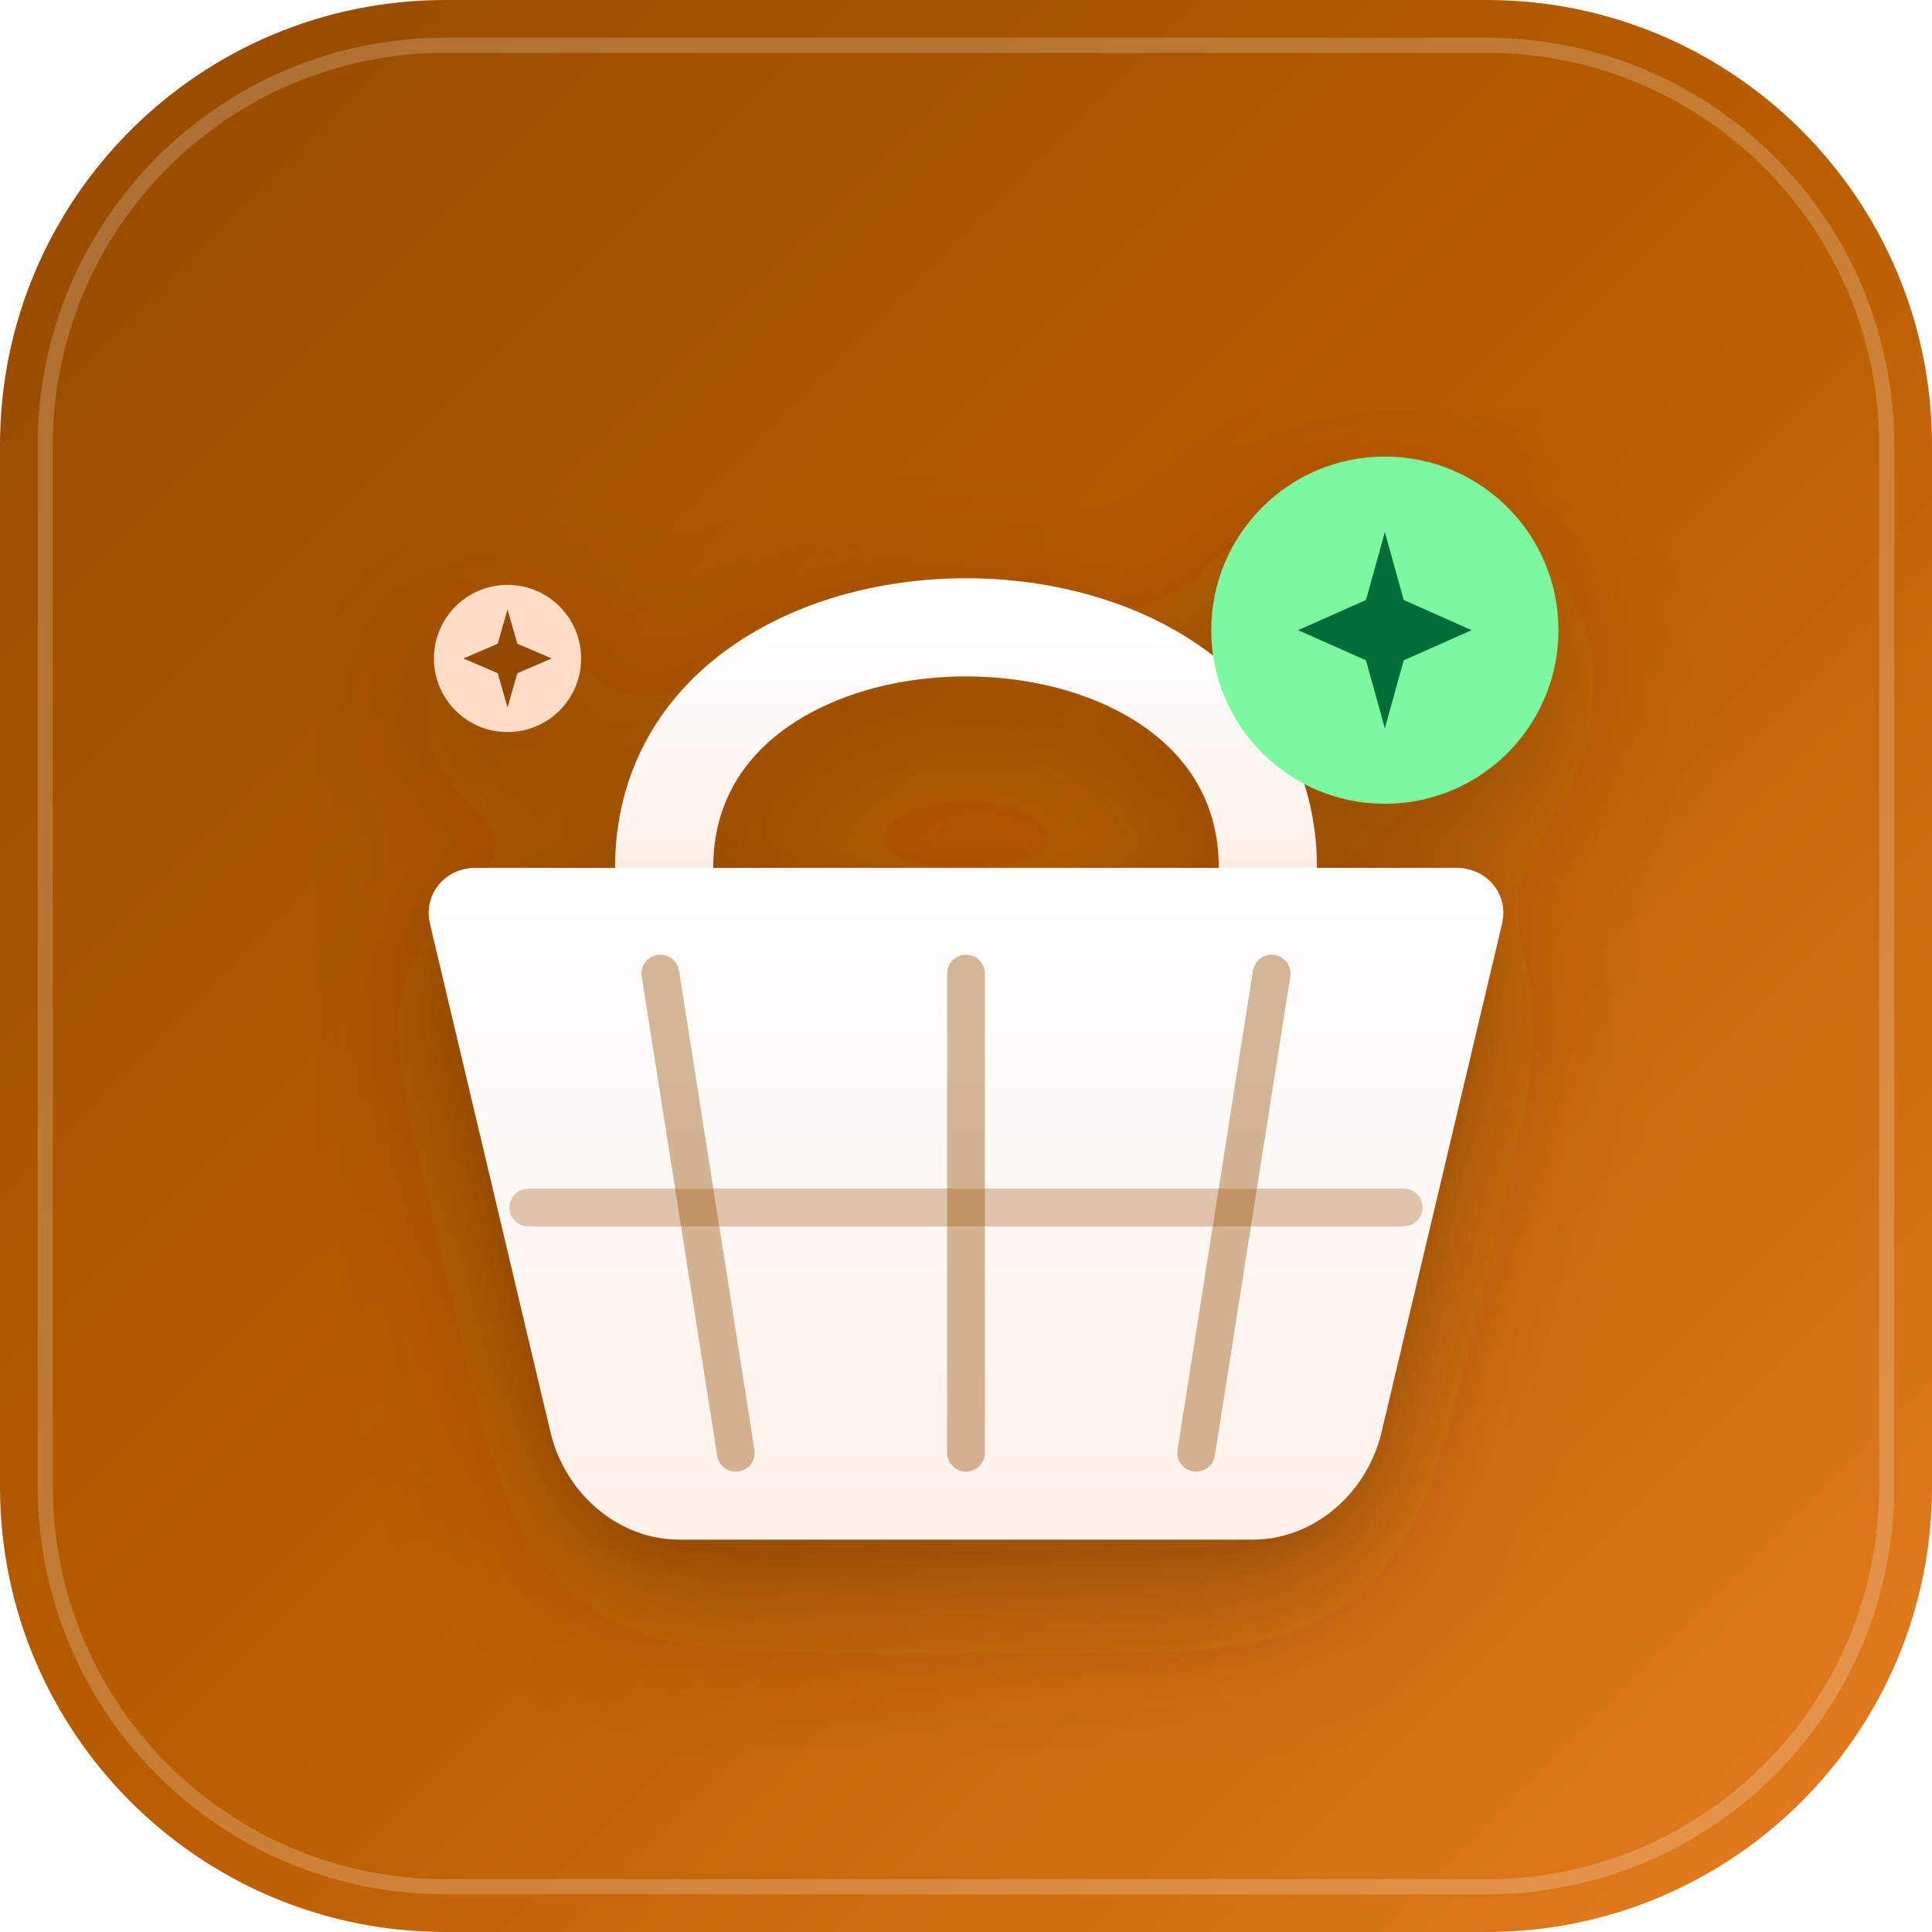
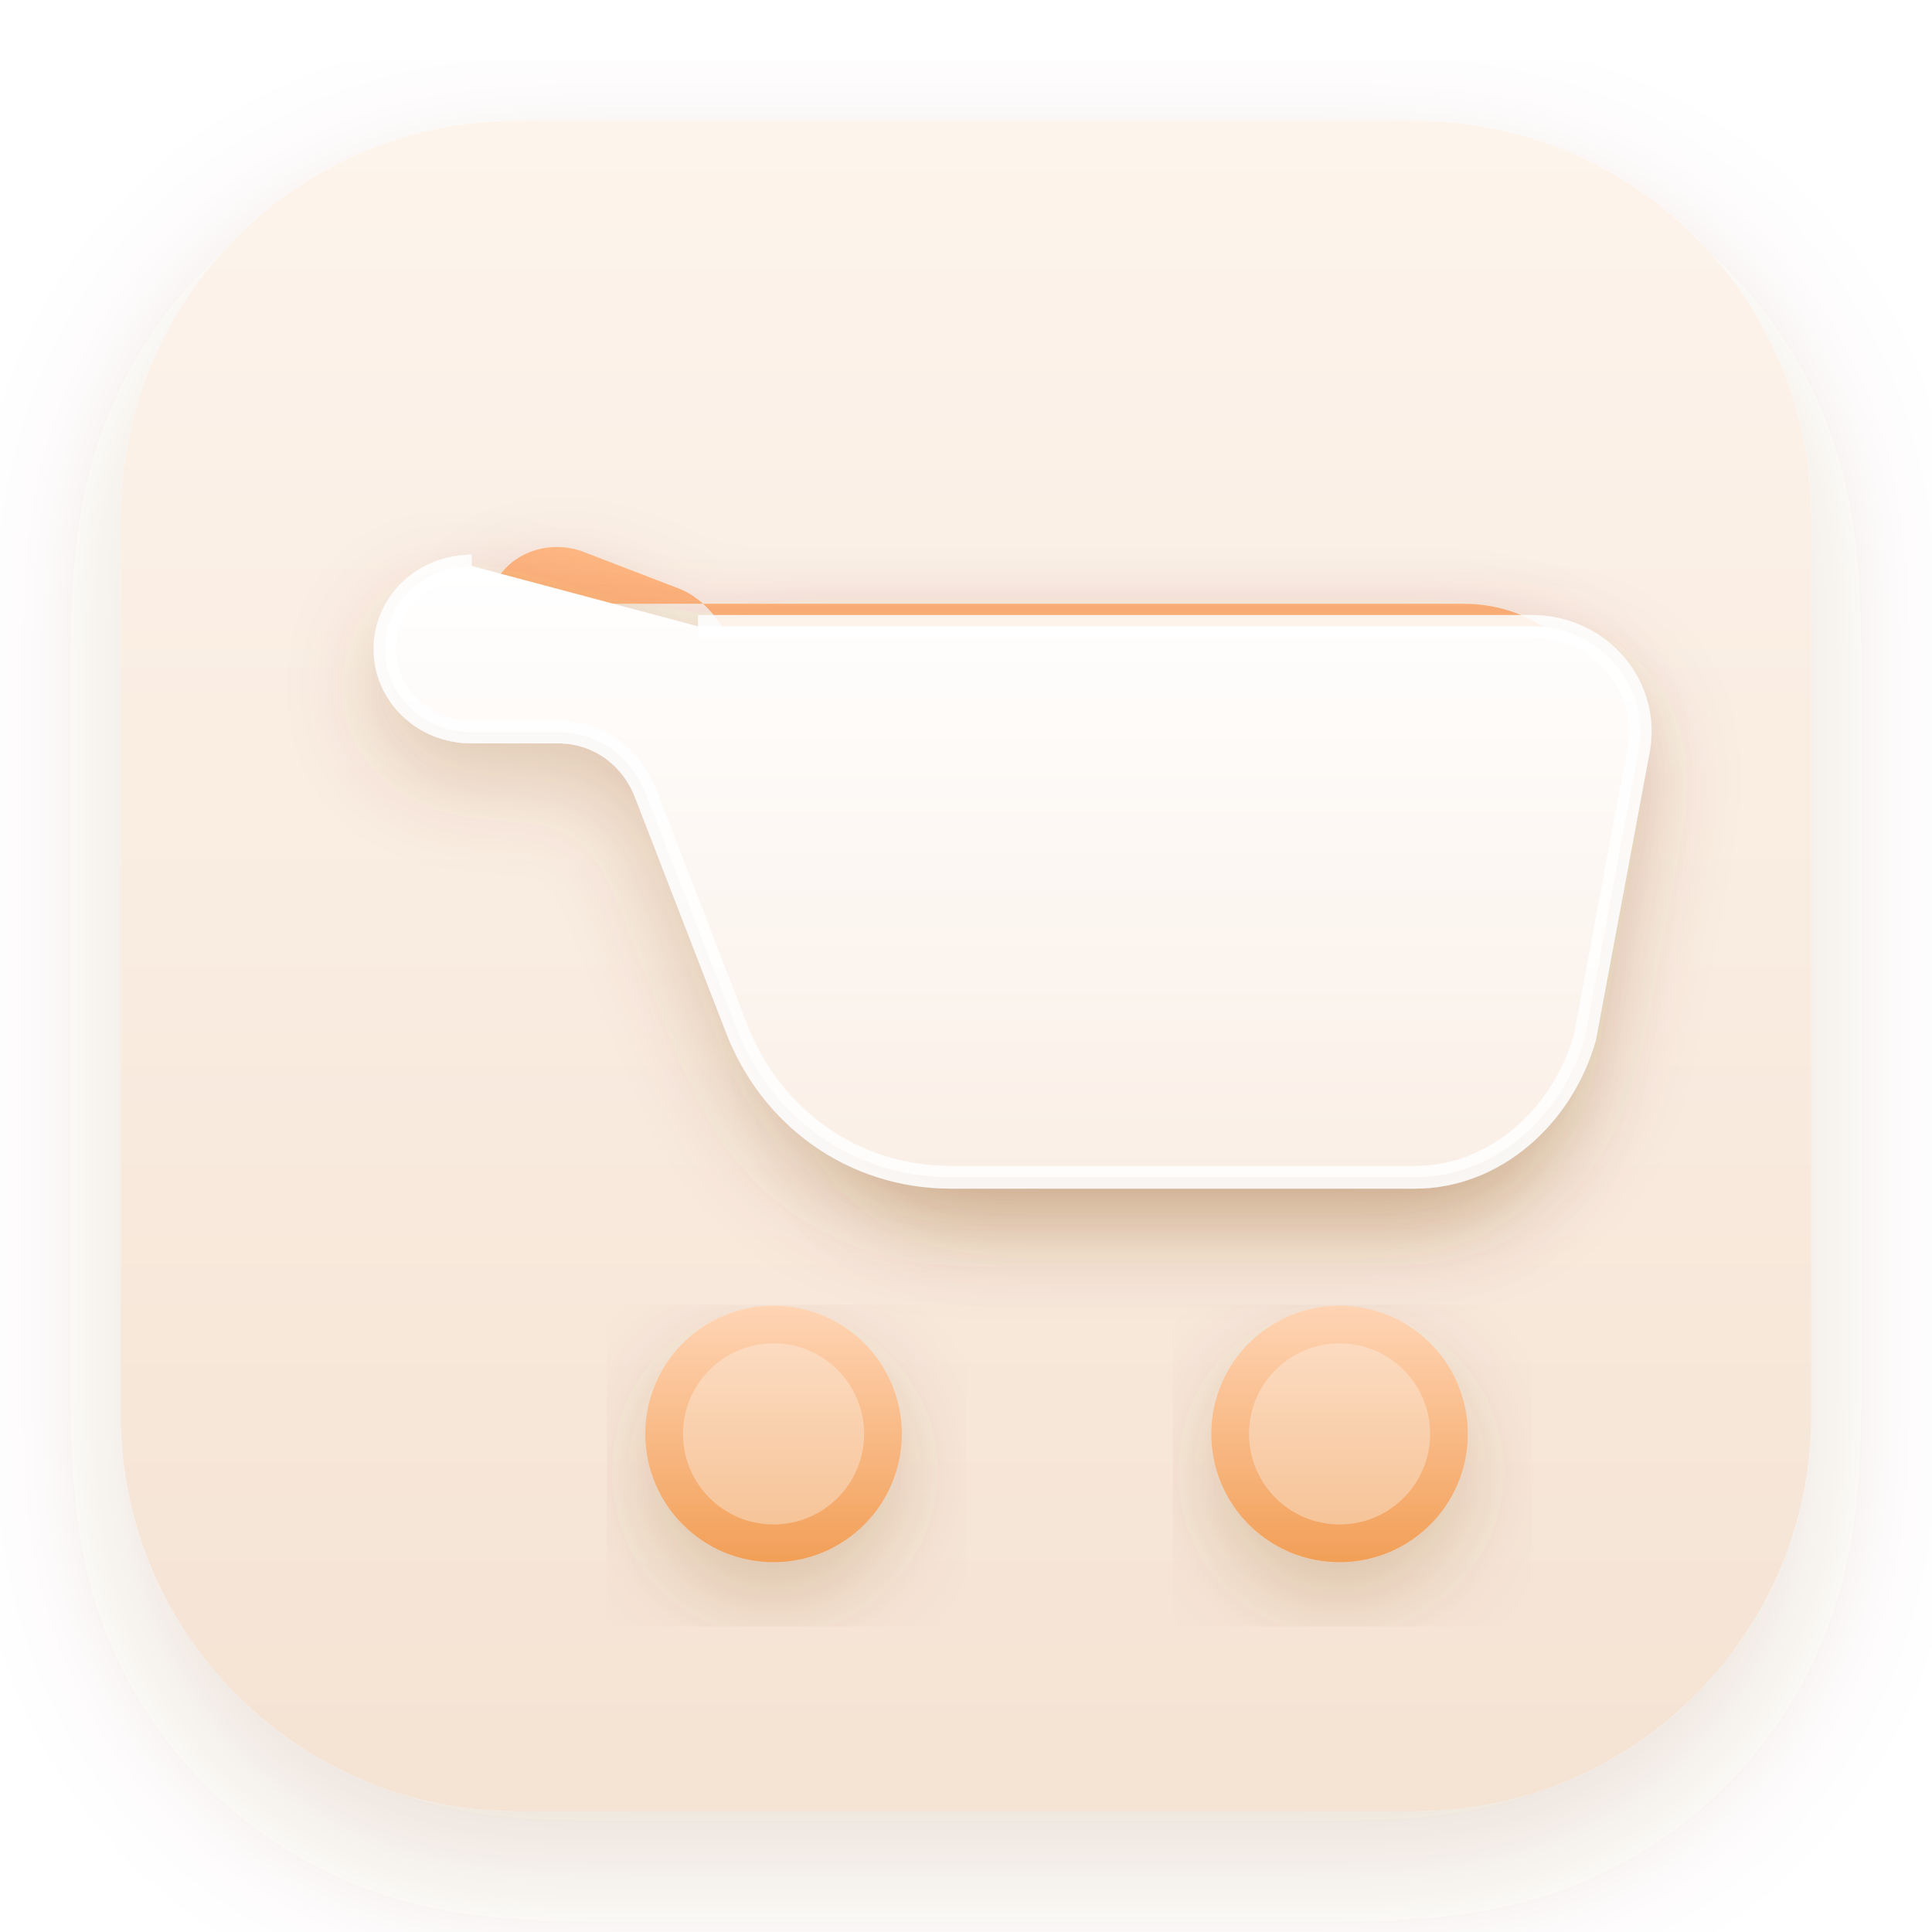
- <svg xmlns="http://www.w3.org/2000/svg" viewBox="0 0 512 512" width="512" height="512">
+ <svg xmlns="http://www.w3.org/2000/svg" viewBox="0 0 512 512" width="100%" height="100%">
  <defs>
-     <linearGradient id="luminaBg" x1="0%" y1="0%" x2="100%" y2="100%">
-       <stop offset="0%" stop-color="#944a00" />
-       <stop offset="50%" stop-color="#b85d00" />
+     <linearGradient id="bgGrad" x1="0" y1="0" x2="0" y2="1">
+       <stop offset="0%" stop-color="#fdf4ec" />
+       <stop offset="100%" stop-color="#f5e3d3" />
+     </linearGradient>
+     <filter id="softShadow" x="-10%" y="-10%" width="130%" height="130%">
+       <feDropShadow dx="0" dy="16" stdDeviation="20" flood-color="#7a4216" flood-opacity="0.16" />
+     </filter>
+     <filter id="cartShadow" x="-15%" y="-15%" width="140%" height="140%">
+       <feDropShadow dx="0" dy="10" stdDeviation="12" flood-color="#804107" flood-opacity="0.22" />
+     </filter>
+     <linearGradient id="orangeLayer" x1="0" y1="0" x2="0" y2="1">
+       <stop offset="0%" stop-color="#ffb783" />
      <stop offset="100%" stop-color="#e67e22" />
    </linearGradient>
-     <linearGradient id="basketGrad" x1="0%" y1="0%" x2="0%" y2="100%">
+     <linearGradient id="creamLayer" x1="0" y1="0" x2="0" y2="1">
      <stop offset="0%" stop-color="#ffffff" />
-       <stop offset="100%" stop-color="#fff1ea" />
+       <stop offset="100%" stop-color="#faefe6" />
    </linearGradient>
-     <filter id="shadow" x="-10%" y="-10%" width="130%" height="130%">
-       <feDropShadow dx="0" dy="16" stdDeviation="20" flood-color="#502600" flood-opacity="0.35" />
-     </filter>
-     <filter id="innerGlow" x="-20%" y="-20%" width="140%" height="140%">
-       <feDropShadow dx="0" dy="4" stdDeviation="6" flood-color="#000000" flood-opacity="0.12" />
-     </filter>
+     <linearGradient id="wheelGrad" x1="0" y1="0" x2="0" y2="1">
+       <stop offset="0%" stop-color="#ffd5b5" />
+       <stop offset="100%" stop-color="#f29f57" />
+     </linearGradient>
  </defs>
-   <rect width="512" height="512" rx="118" fill="url(#luminaBg)" />
-   <rect x="12" y="12" width="488" height="488" rx="106" fill="none" stroke="rgba(255,255,255,0.2)" stroke-width="4" />
-   <g filter="url(#shadow)">
-     <path d="M 176 230 C 176 145, 336 145, 336 230" fill="none" stroke="url(#basketGrad)" stroke-width="26" stroke-linecap="round" />
-     <path d="M 126 230 L 386 230 C 394 230, 400 237, 398 245 L 366 380 C 362 396, 348 408, 332 408 L 180 408 C 164 408, 150 396, 146 380 L 114 245 C 112 237, 118 230, 126 230 Z" fill="url(#basketGrad)" filter="url(#innerGlow)" />
-     <path d="M 175 258 L 195 385" stroke="#944a00" stroke-width="10" stroke-linecap="round" opacity="0.4" />
-     <path d="M 256 258 L 256 385" stroke="#944a00" stroke-width="10" stroke-linecap="round" opacity="0.4" />
-     <path d="M 337 258 L 317 385" stroke="#944a00" stroke-width="10" stroke-linecap="round" opacity="0.4" />
-     <path d="M 140 320 L 372 320" stroke="#944a00" stroke-width="10" stroke-linecap="round" opacity="0.3" />
-     <g transform="translate(325, 125)">
-       <circle cx="42" cy="42" r="46" fill="#7bf8a1" />
-       <path d="M 42 16 L 47 34 L 65 42 L 47 50 L 42 68 L 37 50 L 19 42 L 37 34 Z" fill="#006d37" />
-     </g>
-     <g transform="translate(115, 155) scale(0.65)">
-       <circle cx="30" cy="30" r="30" fill="#ffdcc5" />
-       <path d="M 30 10 L 34 24 L 48 30 L 34 36 L 30 50 L 26 36 L 12 30 L 26 24 Z" fill="#944a00" />
-     </g>
-   </g>
+   <rect x="32" y="32" width="448" height="448" rx="105" fill="url(#bgGrad)" filter="url(#softShadow)" />
+   <path d="M 130 160 C 130 150 142 142 154 146 L 180 156 C 190 160 196 172 200 188 L 220 280 C 224 298 240 312 260 312 L 375 312 C 392 312 406 298 410 282 L 424 200 C 428 178 410 160 388 160 L 205 160" fill="url(#orangeLayer)" filter="url(#cartShadow)" />
+   <circle cx="205" cy="380" r="34" fill="url(#wheelGrad)" filter="url(#cartShadow)" />
+   <circle cx="205" cy="380" r="24" fill="#faefe6" opacity="0.4" />
+   <circle cx="355" cy="380" r="34" fill="url(#wheelGrad)" filter="url(#cartShadow)" />
+   <circle cx="355" cy="380" r="24" fill="#faefe6" opacity="0.4" />
+   <path d="M 125 150 C 112 150 102 160 102 172 C 102 184 112 194 125 194 L 148 194 C 158 194 167 200 171 210 L 195 272 C 204 296 226 312 252 312 L 375 312 C 396 312 414 296 420 275 L 434 200 C 438 182 424 166 406 166 L 185 166" fill="url(#creamLayer)" stroke="rgba(255,255,255,0.85)" stroke-width="6" filter="url(#cartShadow)" />
</svg>
